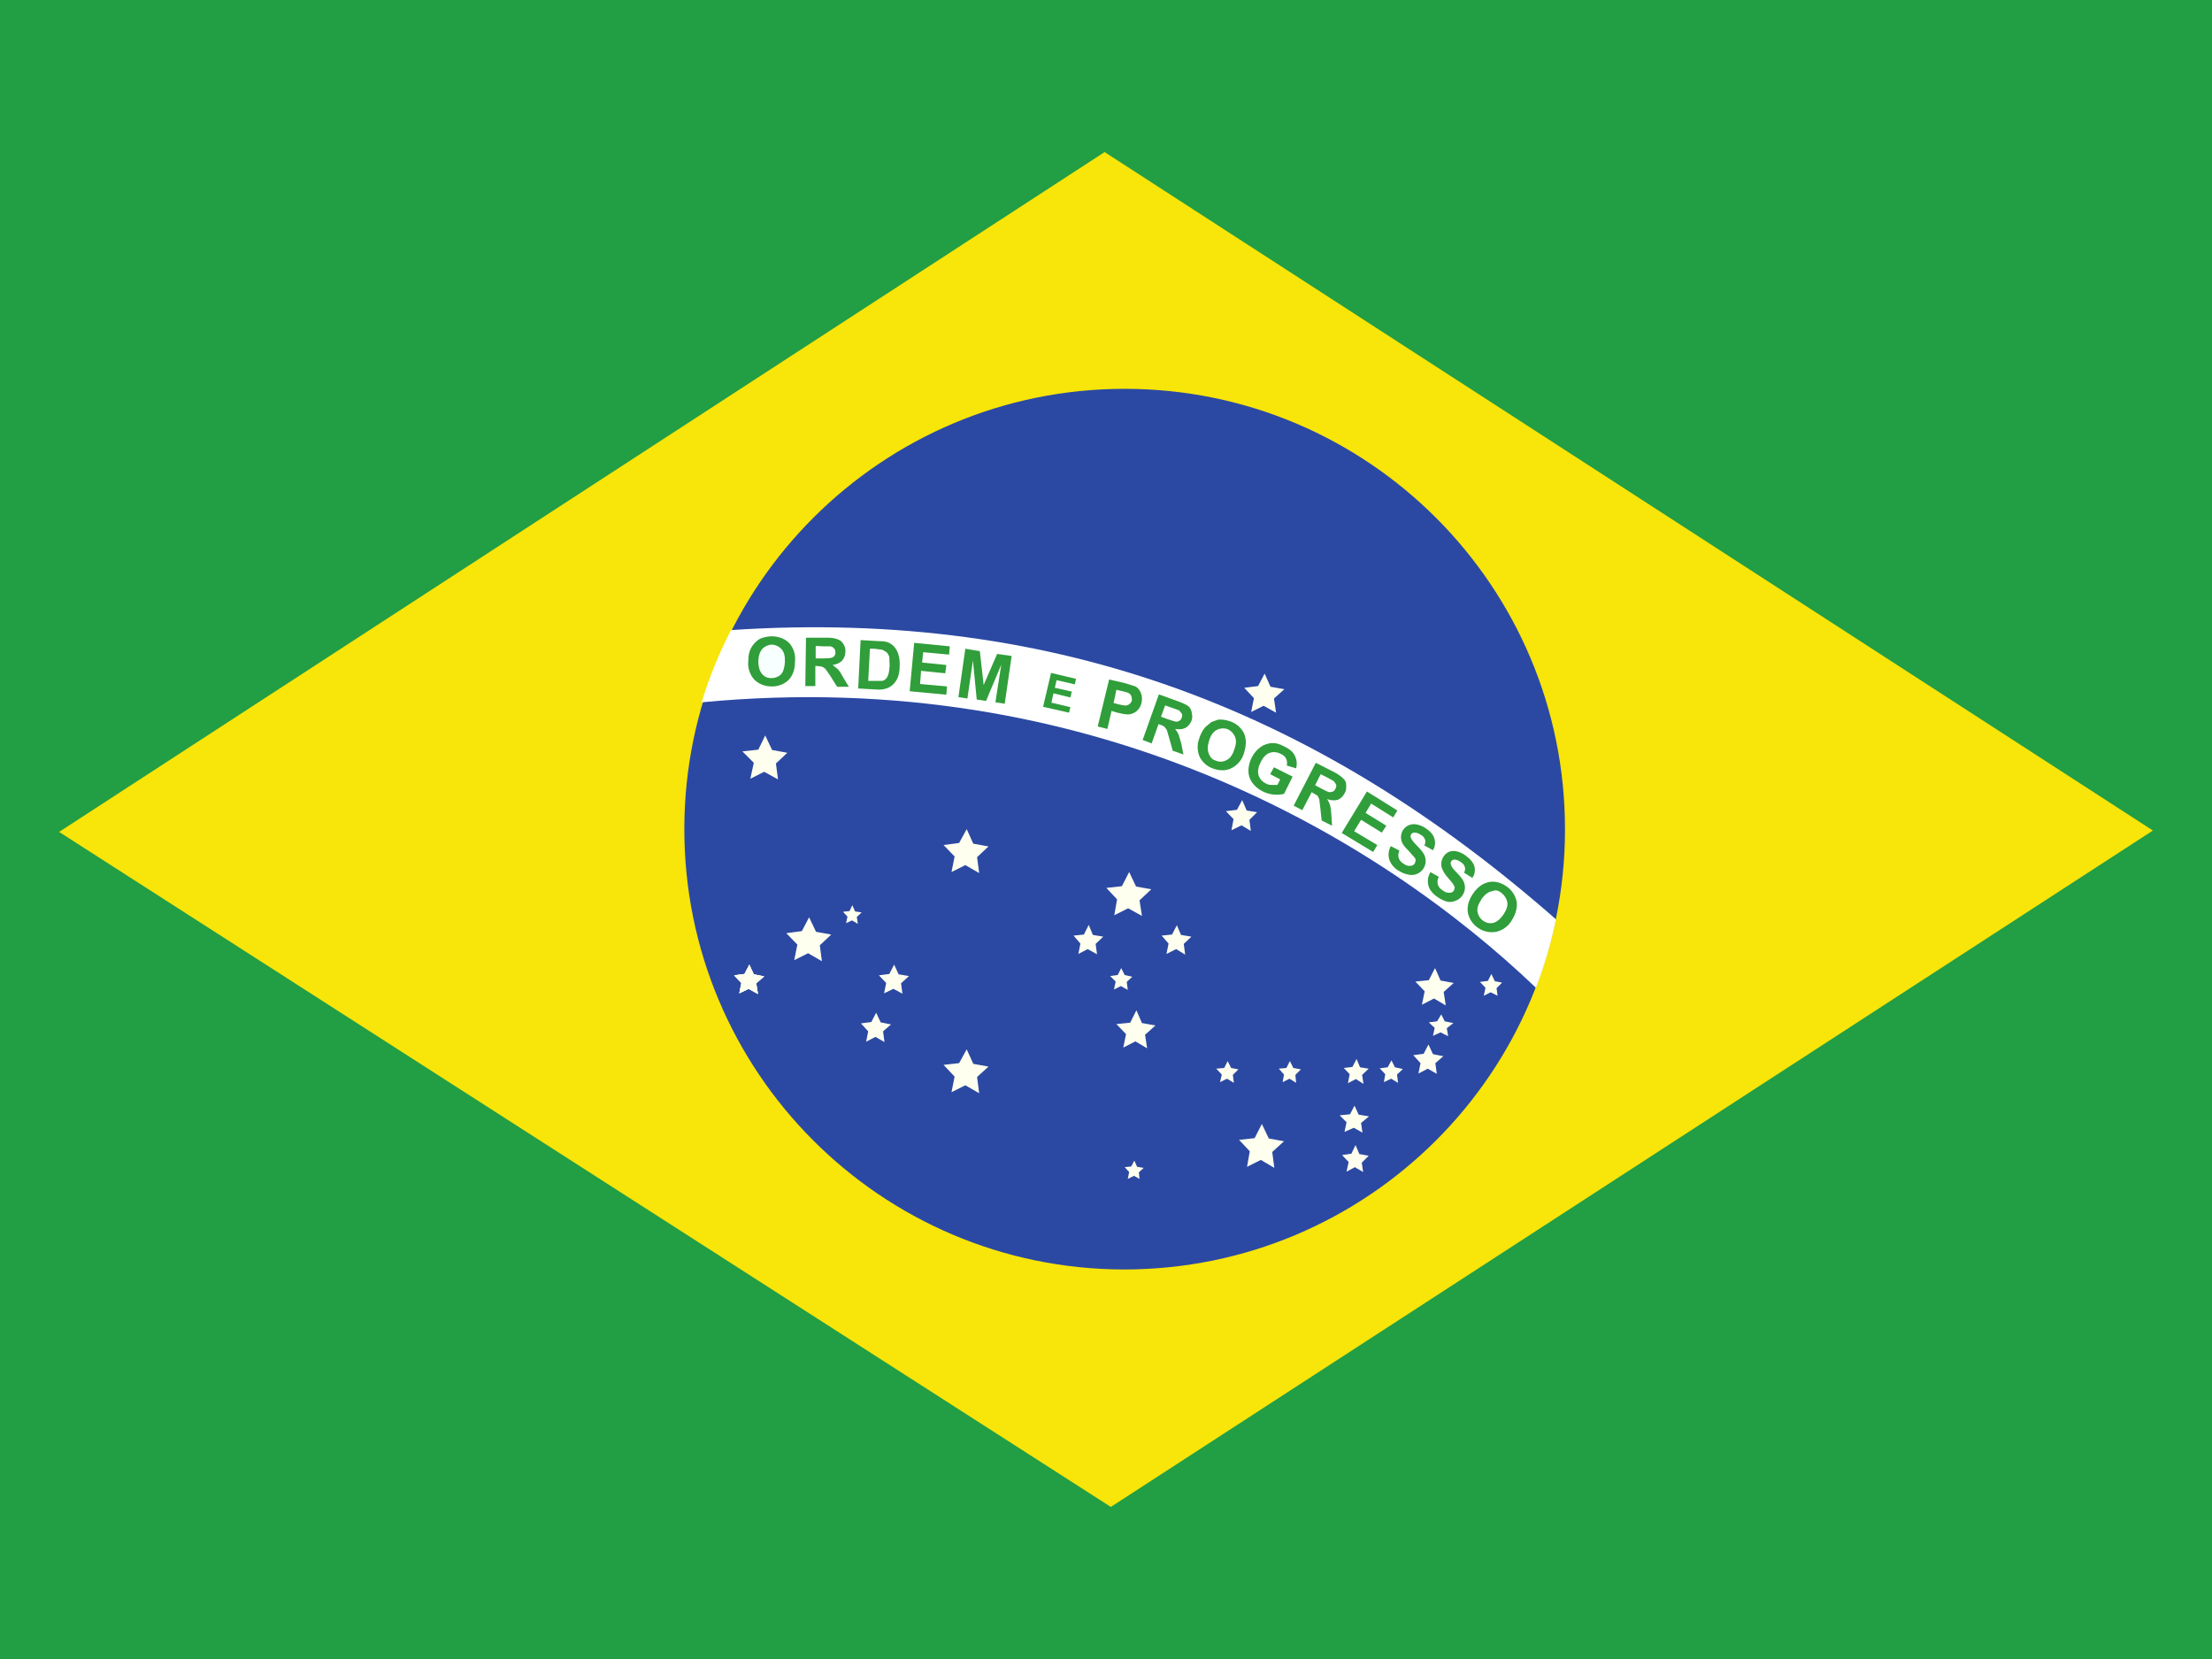
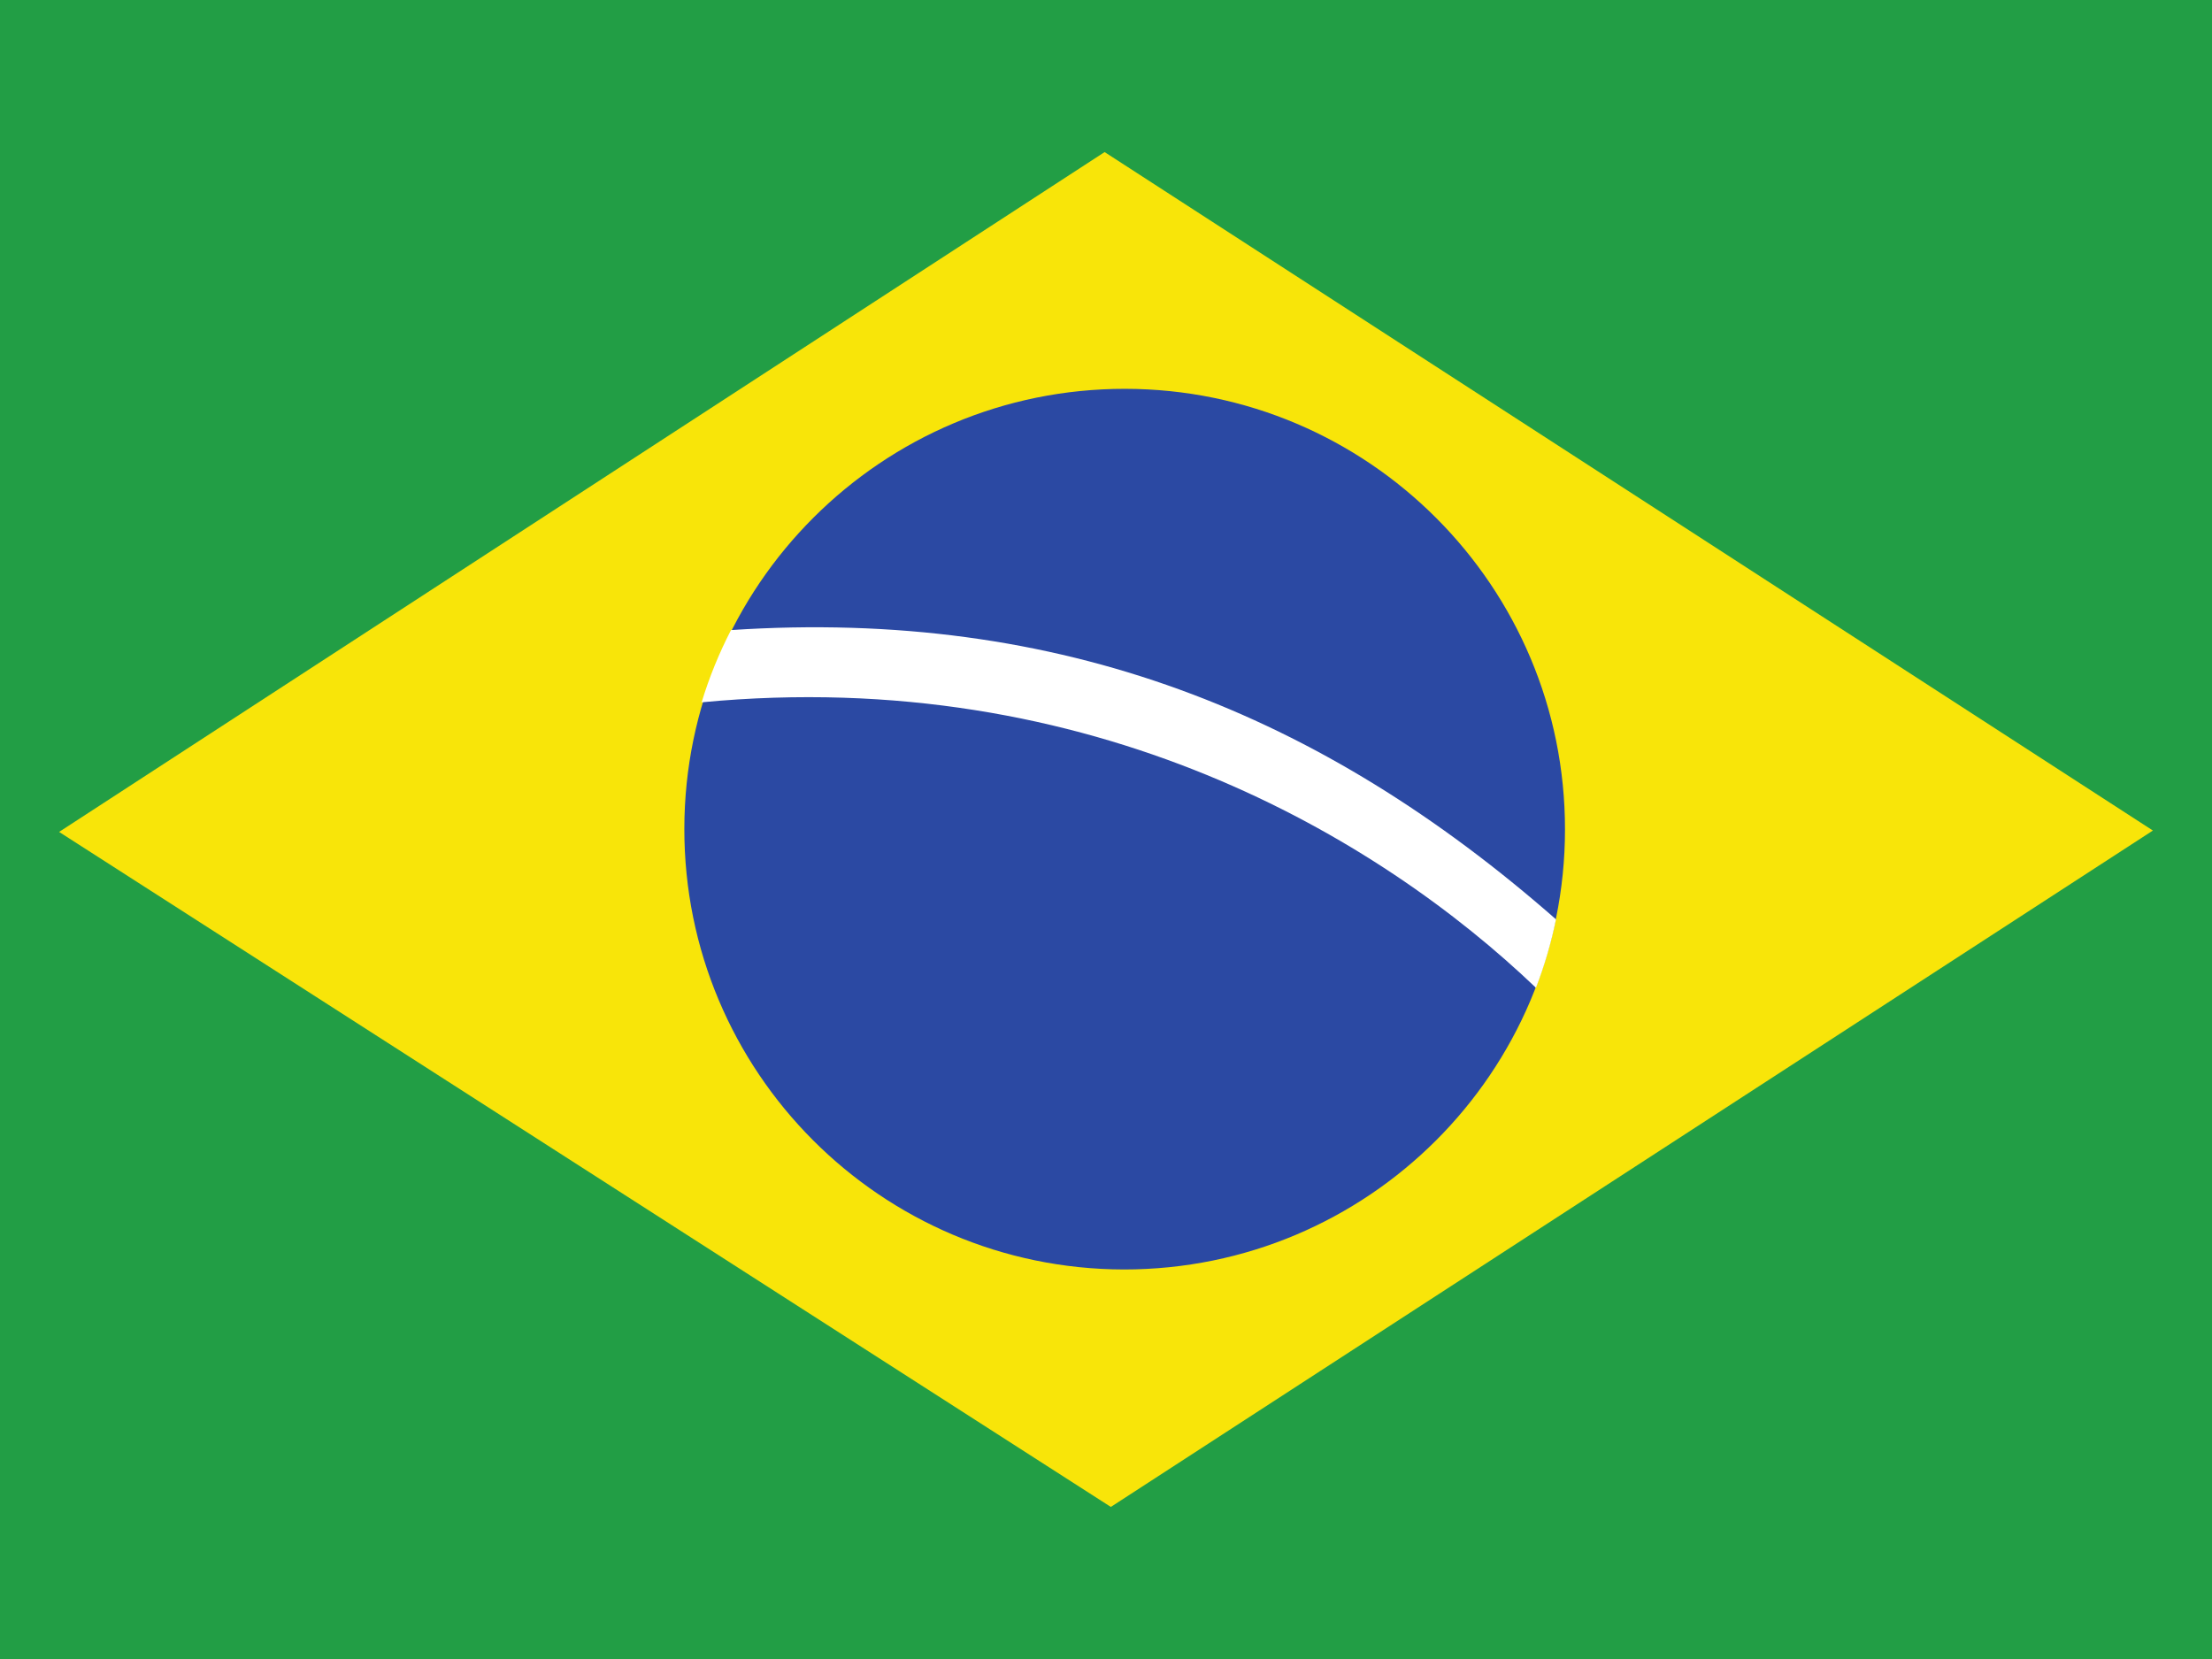
<svg xmlns="http://www.w3.org/2000/svg" id="flag-icons-br" viewBox="0 0 640 480">
  <g stroke-width="1pt">
    <path fill="#229e45" fill-rule="evenodd" d="M0 0h640v480H0z" />
    <path fill="#f8e509" fill-rule="evenodd" d="m321.4 436 301.5-195.7L319.6 44 17.1 240.7z" />
    <path fill="#2b49a3" fill-rule="evenodd" d="M452.8 240c0 70.3-57.1 127.3-127.6 127.3A127.4 127.4 0 1 1 452.8 240" />
-     <path fill="#ffffef" fill-rule="evenodd" d="m283.3 316.3-4-2.3-4 2 .9-4.5-3.2-3.4 4.5-.5 2.2-4 1.9 4.2 4.4.8-3.3 3m86 26.3-3.9-2.3-4 2 .8-4.5-3.1-3.3 4.5-.5 2.1-4.1 2 4.2 4.4.8-3.4 3.1m-36.2-30-3.4-2-3.5 1.8.8-3.9-2.8-2.9 4-.4 1.8-3.6 1.6 3.7 3.9.7-3 2.7m87-8.5-3.4-2-3.5 1.8.8-3.9-2.7-2.8 3.9-.4 1.8-3.5 1.6 3.6 3.8.7-2.9 2.6m-87.3-22-4-2.2-4 2 .8-4.6-3.1-3.3 4.5-.5 2.1-4.1 2 4.2 4.4.8-3.4 3.2m-104.6-35-4-2.2-4 2 1-4.6-3.3-3.3 4.6-.5 2-4.1 2 4.2 4.4.8-3.3 3.1m13.3 57.2-4-2.3-4 2 .9-4.5-3.2-3.3 4.5-.6 2.1-4 2 4.2 4.4.8-3.3 3.1m132-67.3-3.6-2-3.6 1.8.8-4-2.8-3 4-.5 1.9-3.6 1.7 3.8 4 .7-3 2.7m-6.7 38.3-2.7-1.6-2.9 1.4.6-3.2-2.2-2.3 3.2-.4 1.5-2.8 1.3 3 3 .5-2.2 2.2m-142.2 50.4-2.7-1.5-2.7 1.3.6-3-2.1-2.2 3-.4 1.4-2.7 1.3 2.8 3 .6-2.3 2M419 299.8l-2.2-1.1-2.2 1 .5-2.3-1.7-1.6 2.4-.3 1.2-2 1 2 2.5.5-1.9 1.5" />
-     <path fill="#ffffef" fill-rule="evenodd" d="m219.3 287.6-2.7-1.5-2.7 1.3.6-3-2.1-2.2 3-.4 1.4-2.7 1.3 2.8 3 .6-2.3 2" />
-     <path fill="#ffffef" fill-rule="evenodd" d="m219.3 287.6-2.7-1.5-2.7 1.3.6-3-2.1-2.2 3-.4 1.4-2.7 1.3 2.8 3 .6-2.3 2m42.3 3-2.6-1.4-2.7 1.3.6-3-2.1-2.2 3-.4 1.4-2.7 1.3 2.8 3 .5-2.3 2.1m-4.8 17-2.6-1.5-2.7 1.4.6-3-2.1-2.3 3-.4 1.4-2.7 1.3 2.8 3 .6-2.3 2m87.4-22.2-2.6-1.6-2.8 1.4.6-3-2-2.3 3-.3 1.4-2.7 1.2 2.8 3 .5-2.2 2.1m-25.1 3-2.7-1.5-2.7 1.4.6-3-2-2.3 3-.3 1.4-2.8 1.2 2.9 3 .5-2.2 2.1m-68.8-5.8-1.7-1-1.7.8.4-1.9-1.3-1.4 1.9-.2.8-1.7.8 1.8 1.9.3-1.4 1.3m167.8 45.4-2.6-1.5-2.7 1.4.6-3-2.1-2.3 3-.4 1.4-2.7 1.3 2.8 3 .6-2.3 2m-20.8 6-2.2-1.4-2.3 1.2.5-2.6-1.7-1.8 2.5-.3 1.2-2.3 1 2.4 2.5.4-1.9 1.8m10.4 2.3-2-1.2-2.1 1 .4-2.3-1.6-1.7 2.3-.3 1.1-2 1 2 2.3.5-1.7 1.6m29.1-22.8-2-1-2 1 .5-2.3-1.6-1.7 2.3-.3 1-2 1 2.1 2.1.4-1.6 1.6m-38.8 41.8-2.5-1.4-2.7 1.2.6-2.8-2-2 3-.3 1.3-2.5 1.2 2.6 3 .5-2.3 1.9m.6 14.2-2.4-1.4-2.4 1.3.6-2.8-1.9-2 2.7-.4 1.2-2.5 1.1 2.6 2.7.5-2 2m-19-23.1-1.9-1.2-2 1 .4-2.2-1.5-1.7 2.2-.2 1-2 1 2 2.2.4-1.6 1.6m-17.8 2.3-2-1.2-2 1 .5-2.2-1.6-1.7 2.3-.2 1-2 1 2 2.1.4-1.6 1.6m-30.4-24.6-2-1.1-2 1 .5-2.3-1.6-1.6 2.2-.3 1-2 1 2 2.2.5-1.6 1.5m3.7 57-1.6-.9-1.8.9.4-2-1.3-1.4 1.9-.2.9-1.7.8 1.8 1.9.3-1.4 1.3m-46.2-86.6-4-2.3-4 2 .9-4.5-3.2-3.3 4.5-.6 2.2-4 1.9 4.2 4.4.8-3.3 3.1" />
    <path fill="#fff" fill-rule="evenodd" d="M444.4 285.8a125 125 0 0 0 5.8-19.8c-67.8-59.5-143.3-90-238.7-83.7a125 125 0 0 0-8.5 20.9c113-10.8 196 39.2 241.4 82.6" />
-     <path fill="#309e3a" d="m414 252.4 2.3 1.3a3 3 0 0 0-.3 2.2 3 3 0 0 0 1.4 1.7q1 .8 2 .7.9 0 1.3-.7l.2-.9-.5-1-1.5-1.8a8 8 0 0 1-1.8-3 4 4 0 0 1 2-4.4 4 4 0 0 1 2.3-.2 7 7 0 0 1 2.6 1.2q2.1 1.5 2.6 3.2a4 4 0 0 1-.6 3.3l-2.4-1.5q.5-1 .2-1.7-.2-.8-1.2-1.4a3 3 0 0 0-1.8-.7 1 1 0 0 0-.9.5q-.3.4-.1 1 .2.8 1.6 2.2t2 2.5a4 4 0 0 1-.3 4.2 4 4 0 0 1-1.9 1.5 4 4 0 0 1-2.4.3q-1.3-.3-2.8-1.3-2.2-1.5-2.7-3.3a5 5 0 0 1 .6-4zm-11.6-7.6 2.5 1.3a3 3 0 0 0-.2 2.2 3 3 0 0 0 1.4 1.6q1.1.8 2 .6.9 0 1.3-.8l.2-.8q0-.5-.5-1l-1.6-1.8q-1.7-1.6-2-2.8a4 4 0 0 1 .4-3.1 4 4 0 0 1 1.6-1.4 4 4 0 0 1 2.2-.3 7 7 0 0 1 2.6 1q2.3 1.5 2.7 3.1a4 4 0 0 1-.4 3.4l-2.5-1.4q.5-1 .2-1.7-.4-1-1.3-1.4a3 3 0 0 0-1.9-.6 1 1 0 0 0-.8.5q-.3.4-.1 1 .3.8 1.7 2.2 1.5 1.5 2 2.4a4 4 0 0 1 0 4.2 4 4 0 0 1-1.8 1.6 4 4 0 0 1-2.4.3 8 8 0 0 1-2.9-1.1 6 6 0 0 1-2.8-3.2 5 5 0 0 1 .4-4m-14.2-3.8 7.3-12 8.8 5.5-1.2 2-6.4-4-1.6 2.7 6 3.7-1.3 2-6-3.7-2 3.3 6.7 4-1.2 2zm-20.7-17 1.1-2 5.4 2.7-2.5 5q-1.2.3-3 .2a9 9 0 0 1-3.3-1 8 8 0 0 1-3-2.6 6 6 0 0 1-1-3.5 9 9 0 0 1 1-3.7 8 8 0 0 1 2.6-3 6 6 0 0 1 3.6-1.1q1.4 0 3.2 1 2.4 1.1 3.1 2.8a5 5 0 0 1 .3 3.5l-2.7-.8a3 3 0 0 0-.2-2q-.4-.9-1.6-1.4a4 4 0 0 0-3.1-.3q-1.5.5-2.6 2.6t-.7 3.8a4 4 0 0 0 2 2.4q.8.5 1.7.5h1.8l.8-1.6zm-90.2-22.3 2-14 4.2.7 1.1 9.8 3.9-9 4.2.6-2 13.8-2.7-.4 1.7-10.9-4.4 10.5-2.7-.4-1.1-11.3-1.6 11zm-14.1-1.7 1.3-14 10.3 1-.2 2.4-7.5-.7-.3 3 7 .7-.3 2.4-7-.7-.3 3.8 7.8.7-.2 2.4z" />
-     <g stroke-opacity=".5">
-       <path fill="#309e3a" d="M216.5 191.3q0-2.2.7-3.6a7 7 0 0 1 1.4-1.9 5 5 0 0 1 1.8-1.2q1.5-.5 3-.5 3.1.1 5 2a7 7 0 0 1 1.6 5.5q0 3.3-2 5.3a7 7 0 0 1-5 1.7 7 7 0 0 1-4.8-2 7 7 0 0 1-1.7-5.3" />
-       <path fill="#f7ffff" d="M219.4 191.3q0 2.3 1 3.6t2.8 1.3a4 4 0 0 0 2.8-1.1q1-1.2 1.1-3.7.1-2.4-1-3.6a4 4 0 0 0-2.7-1.3 4 4 0 0 0-2.8 1.2q-1.1 1.2-1.2 3.6" />
-     </g>
-     <g stroke-opacity=".5">
-       <path fill="#309e3a" d="m233 198.5.2-14h6q2.2 0 3.2.5 1 .3 1.6 1.3c.6 1 .6 1.4.6 2.3a4 4 0 0 1-1 2.6 5 5 0 0 1-2.7 1.2l1.5 1.2q.6.6 1.5 2.3l1.7 2.8h-3.4l-2-3.2-1.4-2-.9-.6-1.4-.2h-.6v5.8z" />
-       <path fill="#fff" d="M236 190.5h2q2.1 0 2.6-.2.5-.1.8-.5.4-.6.3-1 0-.9-.4-1.2-.3-.4-1-.6h-2l-2.3-.1z" />
-     </g>
-     <g stroke-opacity=".5">
-       <path fill="#309e3a" d="m249 185.2 5.2.3q1.7 0 2.6.3a5 5 0 0 1 2 1.4 6 6 0 0 1 1.2 2.4q.4 1.4.3 3.3a9 9 0 0 1-.5 3q-.6 1.5-1.7 2.4a5 5 0 0 1-2 1q-1 .3-2.5.2l-5.3-.3z" />
-       <path fill="#fff" d="m251.7 187.7-.5 9.3h3.8q.8 0 1.2-.5.5-.4.8-1.3t.4-2.6l-.1-2.5a3 3 0 0 0-.8-1.4l-1.2-.7-2.3-.3z" />
-     </g>
-     <g stroke-opacity=".5">
-       <path fill="#309e3a" d="m317.6 210.2 3.3-13.6 4.4 1 3.2 1q1.1.6 1.6 1.9t.2 2.8q-.3 1.2-1 2a4 4 0 0 1-3 1.4q-1 0-3-.5l-1.7-.5-1.2 5.2z" />
-       <path fill="#fff" d="m323 199.6-.8 3.8 1.5.4q1.6.4 2.2.3a2 2 0 0 0 1.6-1.5q0-.7-.2-1.3a2 2 0 0 0-1-.9l-1.9-.5-1.3-.3z" />
-     </g>
-     <g stroke-opacity=".5">
-       <path fill="#309e3a" d="m330.6 214.1 4.7-13.2 5.5 2q2.2.8 3 1.4.8.7 1 1.8c.2 1.1.2 1.5 0 2.3q-.6 1.5-1.8 2.2-1.2.6-3 .3.6.7 1 1.6l.8 2.7.6 3.1-3.1-1.1-1-3.6-.7-2.4-.6-.8q-.3-.4-1.3-.7l-.5-.2-2 5.6z" />
-       <path fill="#fff" d="m336 207.4 1.9.7q2 .7 2.5.7t.9-.3q.5-.3.6-.9.3-.6 0-1.2l-.8-.9-2-.7-2-.7-1.2 3.3z" />
-     </g>
-     <g stroke-opacity=".5">
-       <path fill="#309e3a" d="M347 213.6a9 9 0 0 1 1.7-3.2l1.8-1.5 2-.7q1.5-.1 3.1.4a7 7 0 0 1 4.2 3.3q1.2 2.4.2 5.7a7 7 0 0 1-3.4 4.5q-2.3 1.3-5.2.4a7 7 0 0 1-4.2-3.3 7 7 0 0 1-.2-5.6" />
-       <path fill="#fff" d="M349.8 214.4q-.7 2.3 0 3.8c.7 1.5 1.2 1.6 2.3 2q1.5.5 3-.4 1.4-.8 2.1-3.2.8-2.2 0-3.7a4 4 0 0 0-2.2-2 4 4 0 0 0-3 .3q-1.5.8-2.2 3.2" />
-     </g>
-     <g stroke-opacity=".5">
-       <path fill="#309e3a" d="m374.3 233.1 6.4-12.4 5.3 2.7a10 10 0 0 1 2.7 1.9q.8.7.8 1.9c0 1.2 0 1.5-.4 2.2a4 4 0 0 1-2 2q-1.5.4-3.1-.2.6 1 .8 1.7.3.9.4 2.8l.2 3.2-3-1.5-.4-3.7-.3-2.5-.5-1-1.2-.7-.5-.3-2.7 5.2z" />
-       <path fill="#fff" d="m380.5 227.2 1.9 1q1.8 1 2.3 1t1-.2q.4-.2.7-.8t.2-1.2l-.7-1-1.8-1-2-1z" />
-     </g>
-     <g stroke-opacity=".5">
-       <path fill="#309e3a" d="M426.1 258.7a9 9 0 0 1 2.5-2.6 7 7 0 0 1 2.2-.9 6 6 0 0 1 2.2 0q1.5.3 2.8 1.2a7 7 0 0 1 3 4.4q.4 2.6-1.4 5.5a7 7 0 0 1-4.5 3.3 7 7 0 0 1-5.2-1.1 7 7 0 0 1-3-4.4q-.4-2.7 1.4-5.4" />
-       <path fill="#fff" d="M428.6 260.3q-1.4 2-1.1 3.6a4 4 0 0 0 1.6 2.5q1.5 1 3 .6t2.9-2.4q1.4-2.1 1.1-3.6t-1.6-2.6c-1.4-1.1-2-.8-3-.5q-1.5.3-3 2.4z" />
-     </g>
-     <path fill="#309e3a" d="m301.8 204.5 2.3-9.8 7.2 1.7-.3 1.6-5.3-1.2-.5 2.2 4.9 1.1-.4 1.7-4.9-1.2-.6 2.7 5.5 1.3-.4 1.6z" />
  </g>
</svg>
